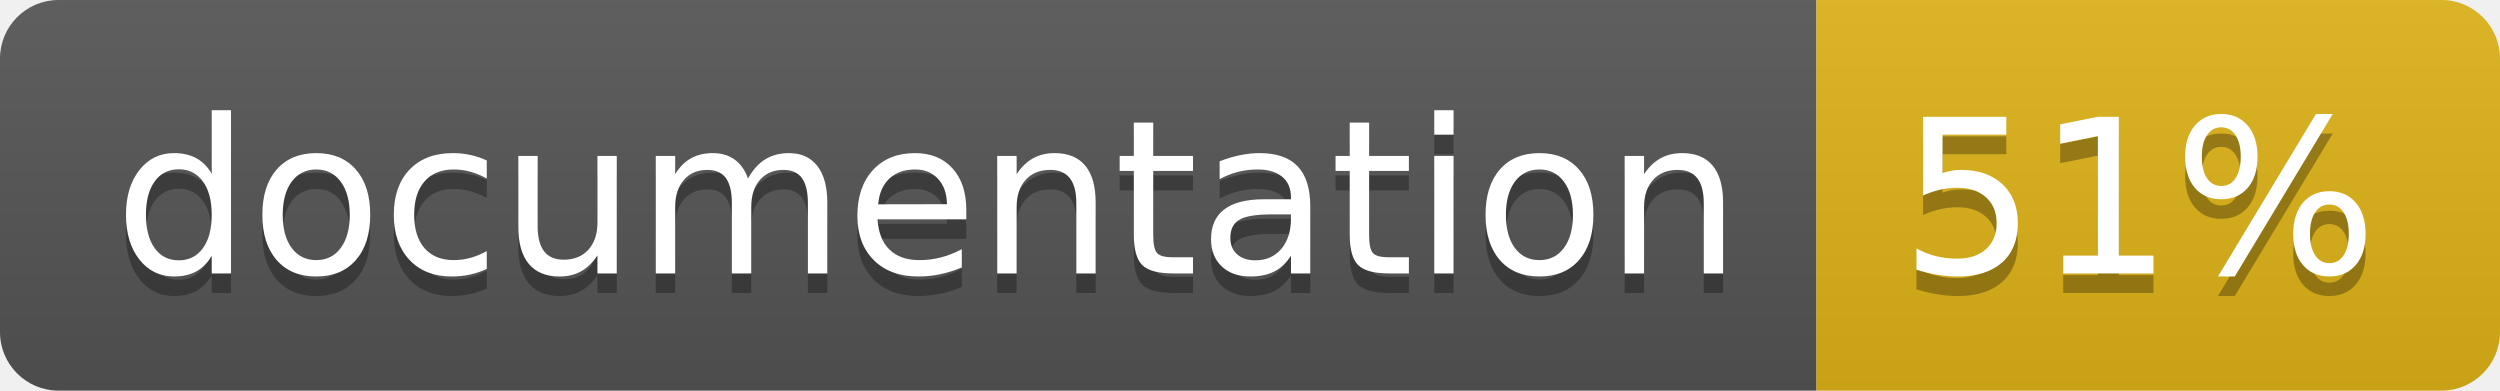
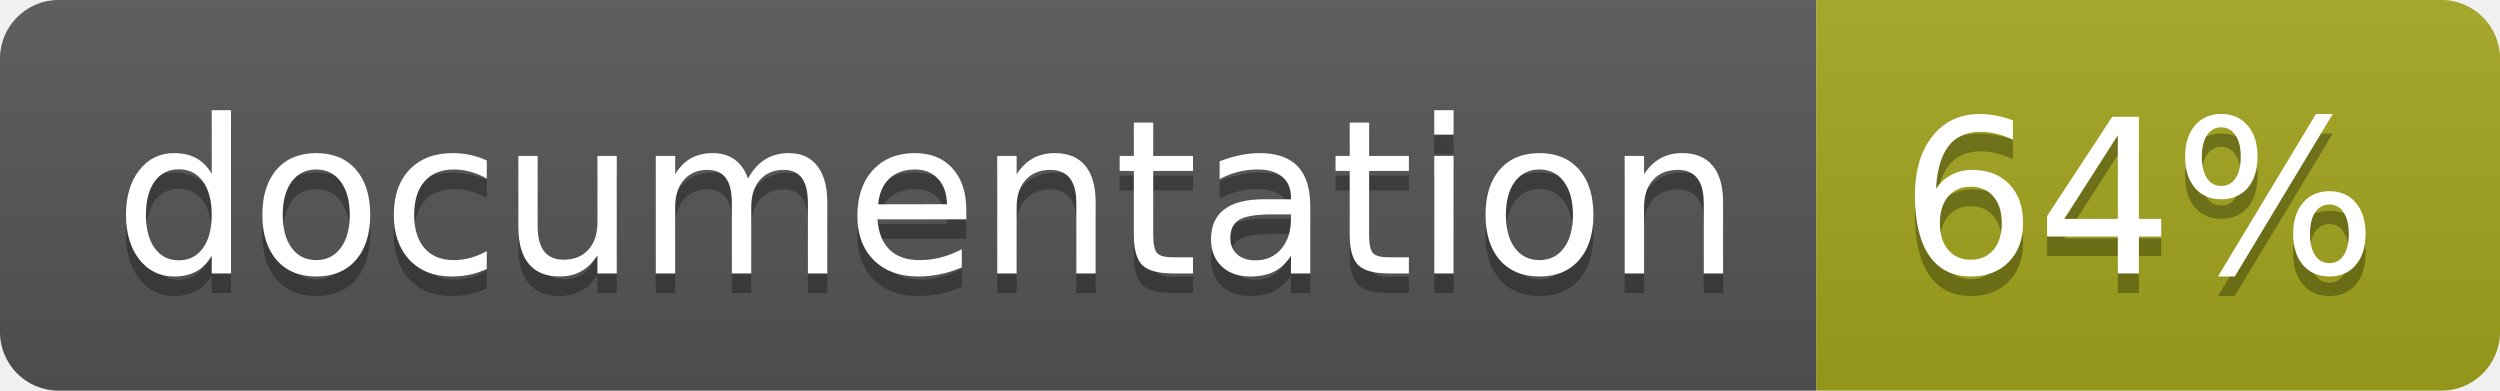
<svg xmlns="http://www.w3.org/2000/svg" width="128" height="20">
  <linearGradient id="b" x2="0" y2="100%">
    <stop offset="0" stop-color="#bbb" stop-opacity=".1" />
    <stop offset="1" stop-opacity=".1" />
  </linearGradient>
  <clipPath id="a">
    <rect width="128" height="20" rx="3" fill="#fff" />
  </clipPath>
  <g clip-path="url(#a)">
    <path fill="#555" d="M0 0h93v20H0z" />
-     <path fill="#dfb317" d="M93 0h35v20H93z" />
+     <path fill="#a4a61d" d="M93 0h35v20H93z" />
    <path fill="url(#b)" d="M0 0h128v20H0z" />
  </g>
  <g fill="#fff" text-anchor="middle" font-family="DejaVu Sans,Verdana,Geneva,sans-serif" font-size="110">
    <text x="475" y="150" fill="#010101" fill-opacity=".3" transform="scale(.1)" textLength="830">
      documentation
    </text>
    <text x="475" y="140" transform="scale(.1)" textLength="830">
      documentation
    </text>
    <text x="1095" y="150" fill="#010101" fill-opacity=".3" transform="scale(.1)" textLength="250">
-       51%
+       64%
    </text>
    <text x="1095" y="140" transform="scale(.1)" textLength="250">
-       51%
+       64%
    </text>
  </g>
</svg>
